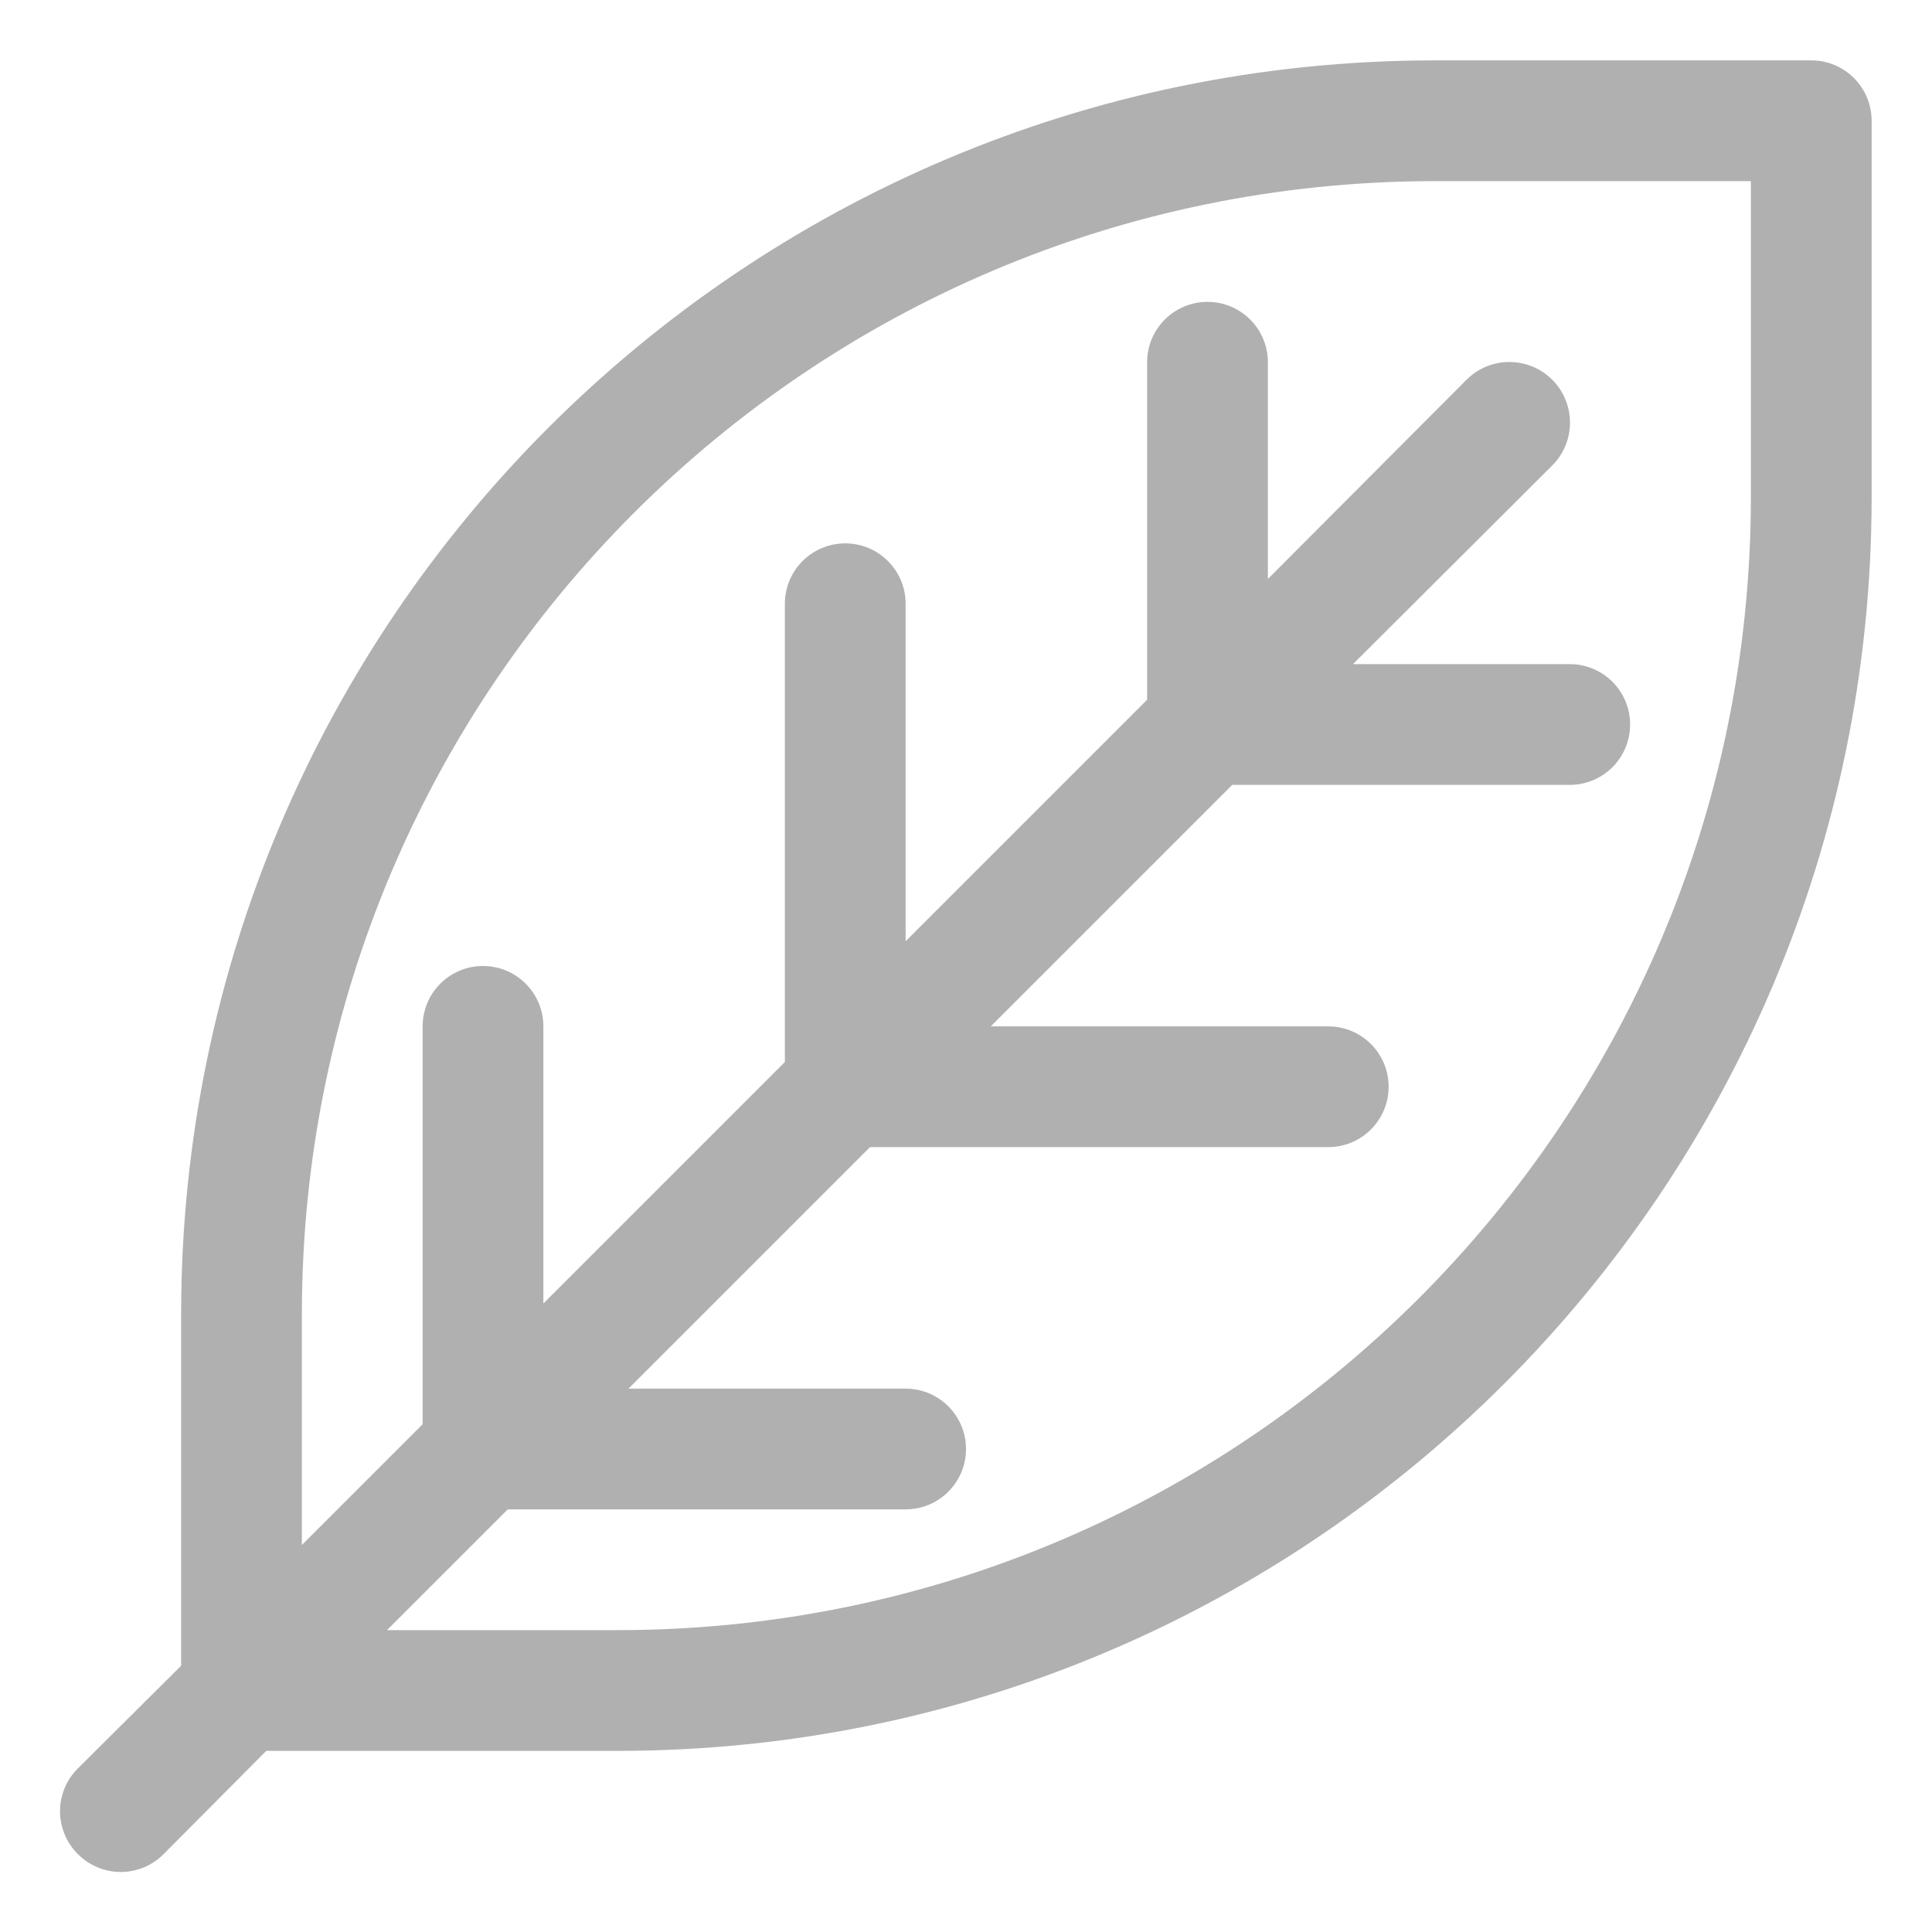
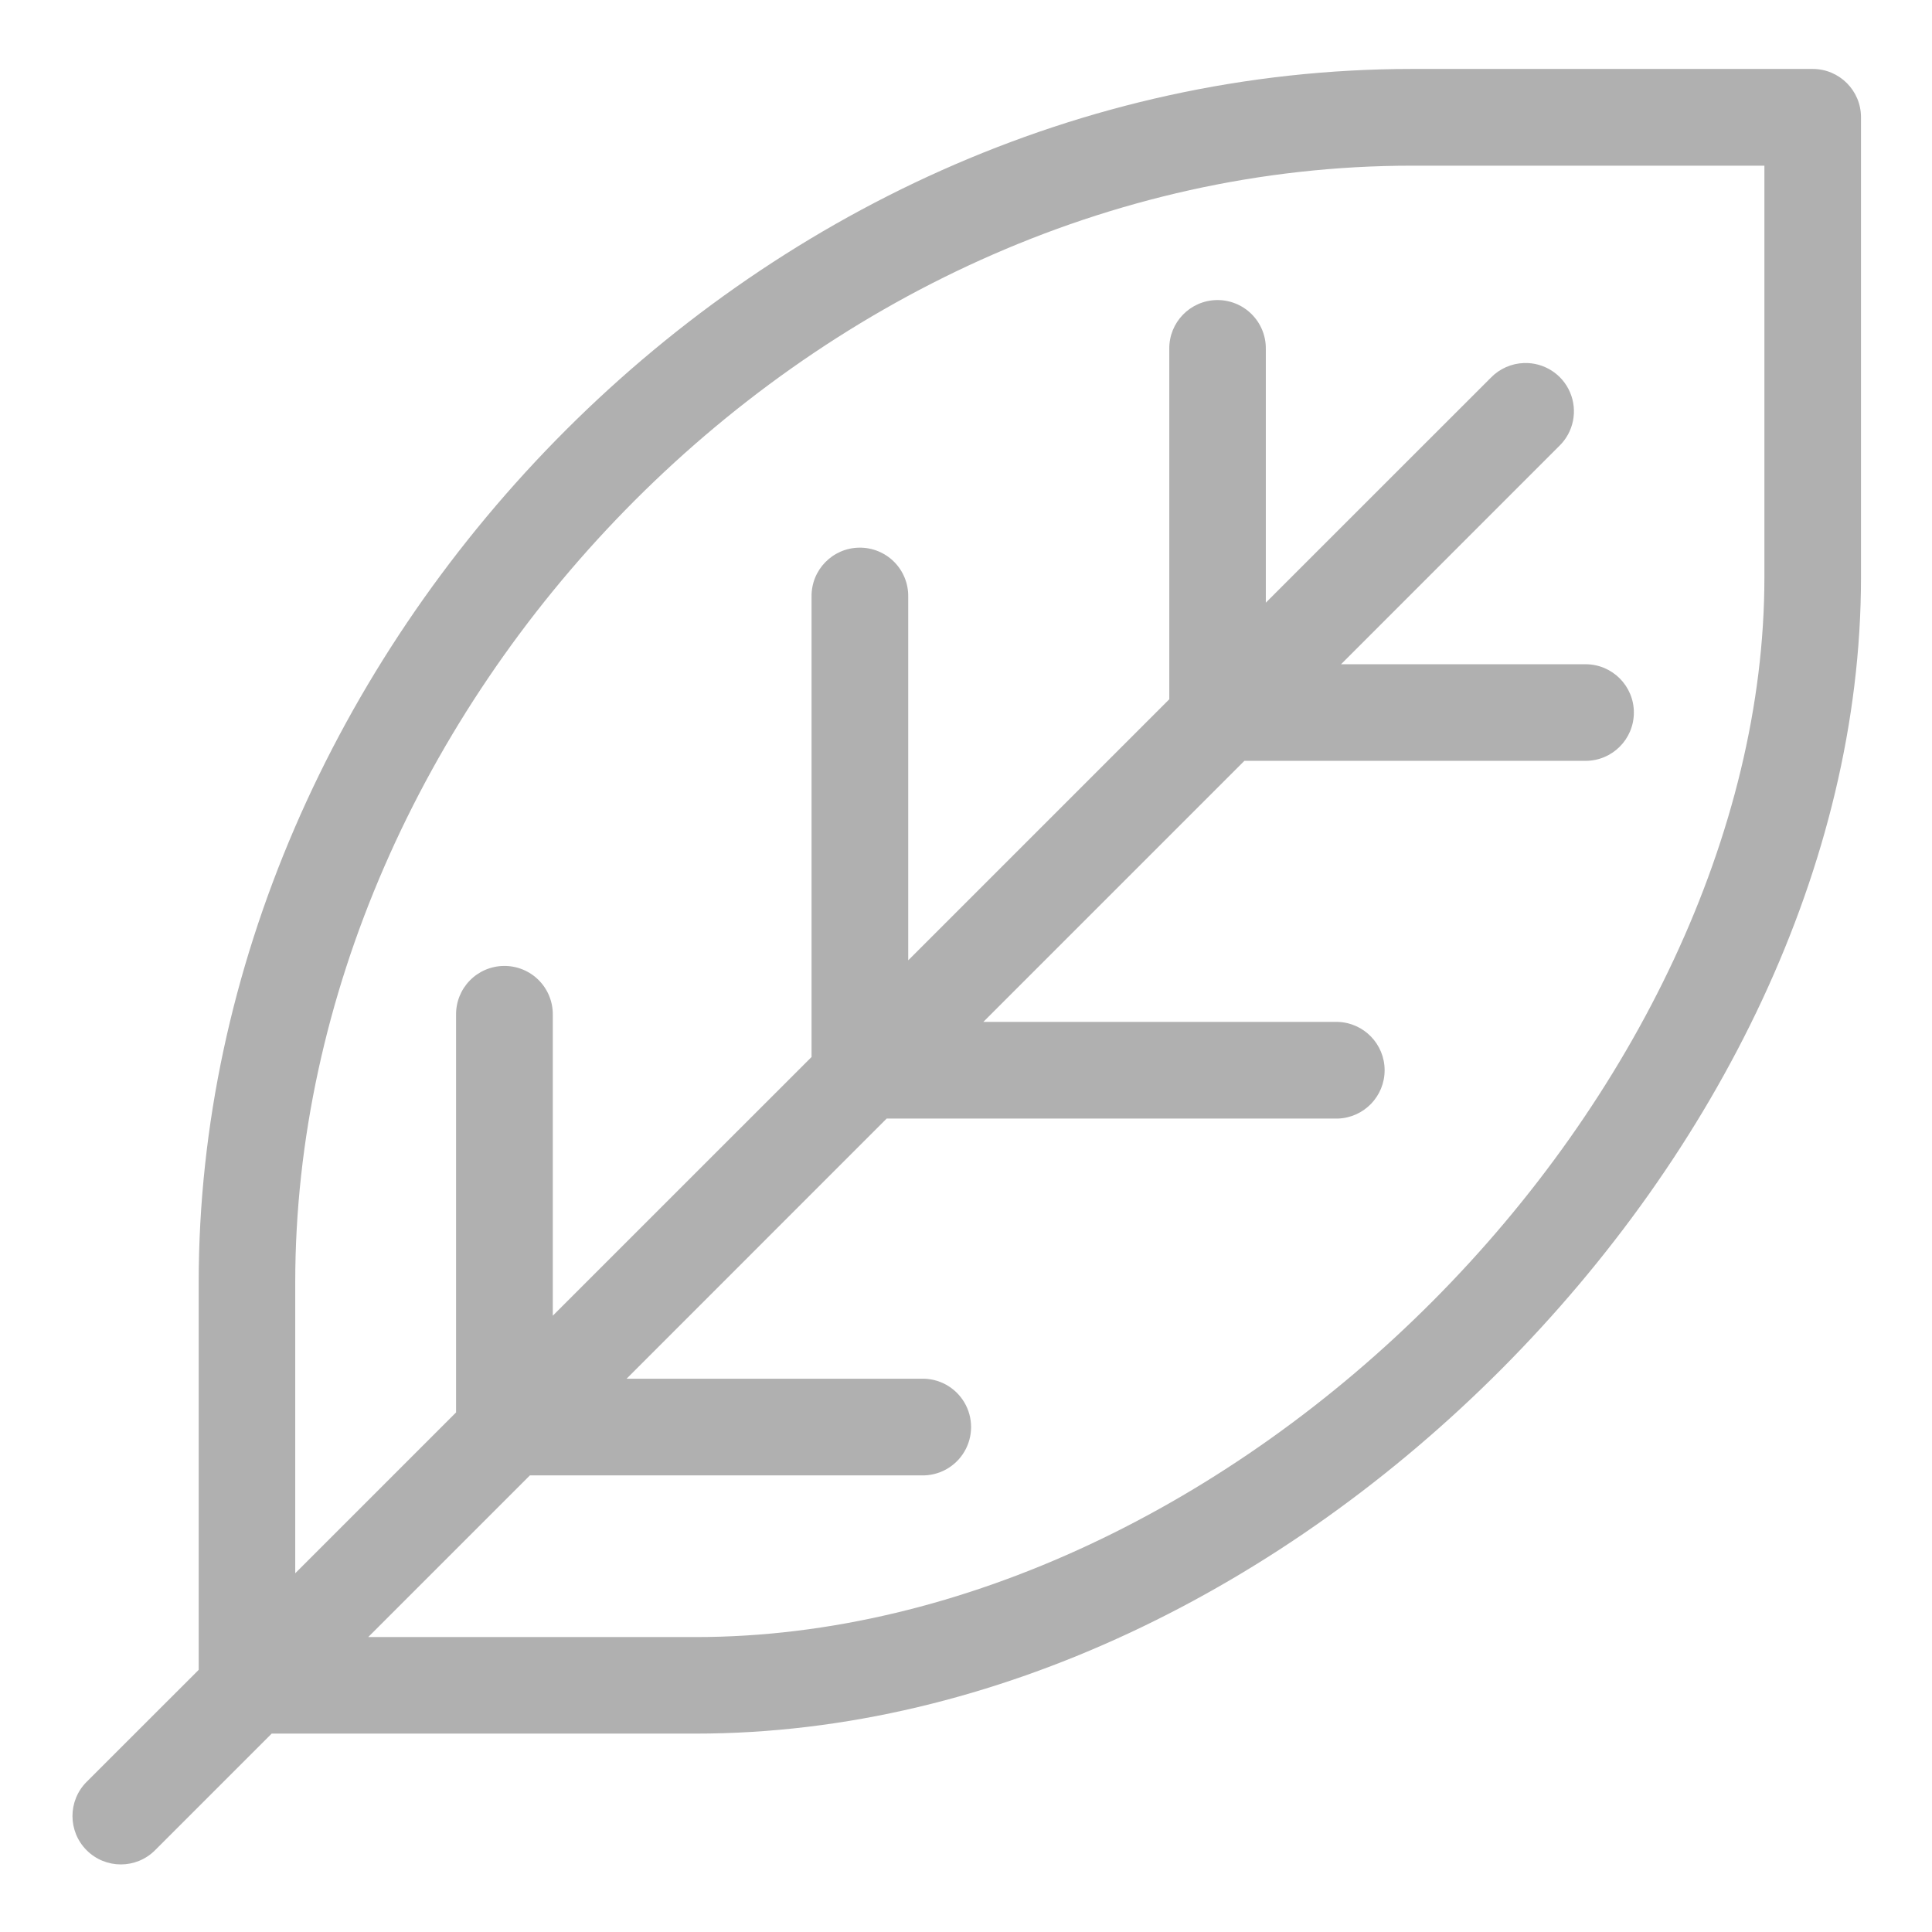
- <svg xmlns="http://www.w3.org/2000/svg" id="svg8" version="1.1" y="0px" x="0px" viewBox="0 0 32 32" fill="#000000" width="100px" height="100px">
+ <svg xmlns="http://www.w3.org/2000/svg" height="100px" width="100px" fill="#000000" viewBox="0 0 32 32" x="0px" y="0px" version="1.1" id="svg8">
  <defs id="defs12" />
-   <g style="fill:#b0b0b0;fill-opacity:1" id="g6" data-name="14">
-     <path style="fill:#b0b0b0;fill-opacity:1" id="path4" d="M30,1H23.74A20.77,20.77,0,0,0,3,21.74v5.85l-1.71,1.7a1,1,0,0,0,0,1.42,1,1,0,0,0,1.42,0L4.41,29h5.85A20.77,20.77,0,0,0,31,8.26V2A1,1,0,0,0,30,1ZM29,8.26A18.77,18.77,0,0,1,10.26,27H6.41l2-2H15a1,1,0,0,0,0-2H10.41l4-4H22a1,1,0,0,0,0-2H16.41l4-4H26a1,1,0,0,0,0-2H22.41l3.3-3.29a1,1,0,1,0-1.42-1.42L21,9.59V6a1,1,0,0,0-2,0v5.59l-4,4V10a1,1,0,0,0-2,0v7.59l-4,4V17a1,1,0,0,0-2,0v6.59l-2,2V21.74A18.77,18.77,0,0,1,23.74,3H29Z" />
-   </g>
+   <path id="path874" d="m 23.39,1.142 c -11.023,0 -20.099,9.696 -20.099,20.1 v 6.416 L 1.435,29.513 A 0.801,0.801 0 0 0 2.568,30.646 L 4.5,28.714 H 11.523 c 4.969,0 9.771,-2.448 13.346,-6.037 3.575,-3.589 5.955,-8.346 5.955,-13.113 V 1.943 a 0.8,0.8 0 0 0 -0.799,-0.801 z m 0,1.602 H 29.224 V 9.564 c 0,4.228 -2.166,8.646 -5.491,11.984 -3.324,3.338 -7.772,5.567 -12.211,5.567 H 6.099 L 8.777,24.437 H 15.255 a 0.801,0.801 0 1 0 0,-1.601 h -4.877 l 4.308,-4.309 h 7.475 a 0.801,0.801 0 0 0 0,-1.601 h -5.874 l 4.324,-4.324 h 5.651 a 0.8,0.8 0 1 0 0,-1.6 H 22.212 L 25.825,7.388 A 0.8,0.8 0 0 0 25.243,6.013 0.8,0.8 0 0 0 24.693,6.256 L 20.966,9.982 V 5.781 a 0.8,0.8 0 0 0 -0.812,-0.811 0.8,0.8 0 0 0 -0.787,0.811 V 11.582 l -4.324,4.324 v -6.024 a 0.8,0.8 0 0 0 -0.812,-0.811 0.8,0.8 0 0 0 -0.789,0.811 v 7.625 L 9.156,21.792 v -4.98 A 0.8,0.8 0 0 0 8.343,15.999 0.8,0.8 0 0 0 7.554,16.812 v 6.582 L 4.89,26.058 v -4.816 c 0,-9.465 8.423,-18.498 18.5,-18.498 z" style="color:#000000;font-style:normal;font-variant:normal;font-weight:normal;font-stretch:normal;font-size:medium;line-height:normal;font-family:sans-serif;font-variant-ligatures:normal;font-variant-position:normal;font-variant-caps:normal;font-variant-numeric:normal;font-variant-alternates:normal;font-feature-settings:normal;text-indent:0;text-align:start;text-decoration:none;text-decoration-line:none;text-decoration-style:solid;text-decoration-color:#000000;letter-spacing:normal;word-spacing:normal;text-transform:none;writing-mode:lr-tb;direction:ltr;text-orientation:mixed;dominant-baseline:auto;baseline-shift:baseline;text-anchor:start;white-space:normal;shape-padding:0;clip-rule:nonzero;display:inline;overflow:visible;visibility:visible;opacity:1;isolation:auto;mix-blend-mode:normal;color-interpolation:sRGB;color-interpolation-filters:linearRGB;solid-color:#000000;solid-opacity:1;vector-effect:none;fill:#b0b0b0;fill-opacity:1;fill-rule:nonzero;stroke:none;stroke-width:1.6;stroke-linecap:round;stroke-linejoin:miter;stroke-miterlimit:4;stroke-dasharray:none;stroke-dashoffset:0;stroke-opacity:1;color-rendering:auto;image-rendering:auto;shape-rendering:auto;text-rendering:auto;enable-background:accumulate" />
+   <g transform="matrix(0.4409536,0,0,0.4409536,11.72974,-19.63981)" id="g946" style="fill:#000000" />
</svg>
